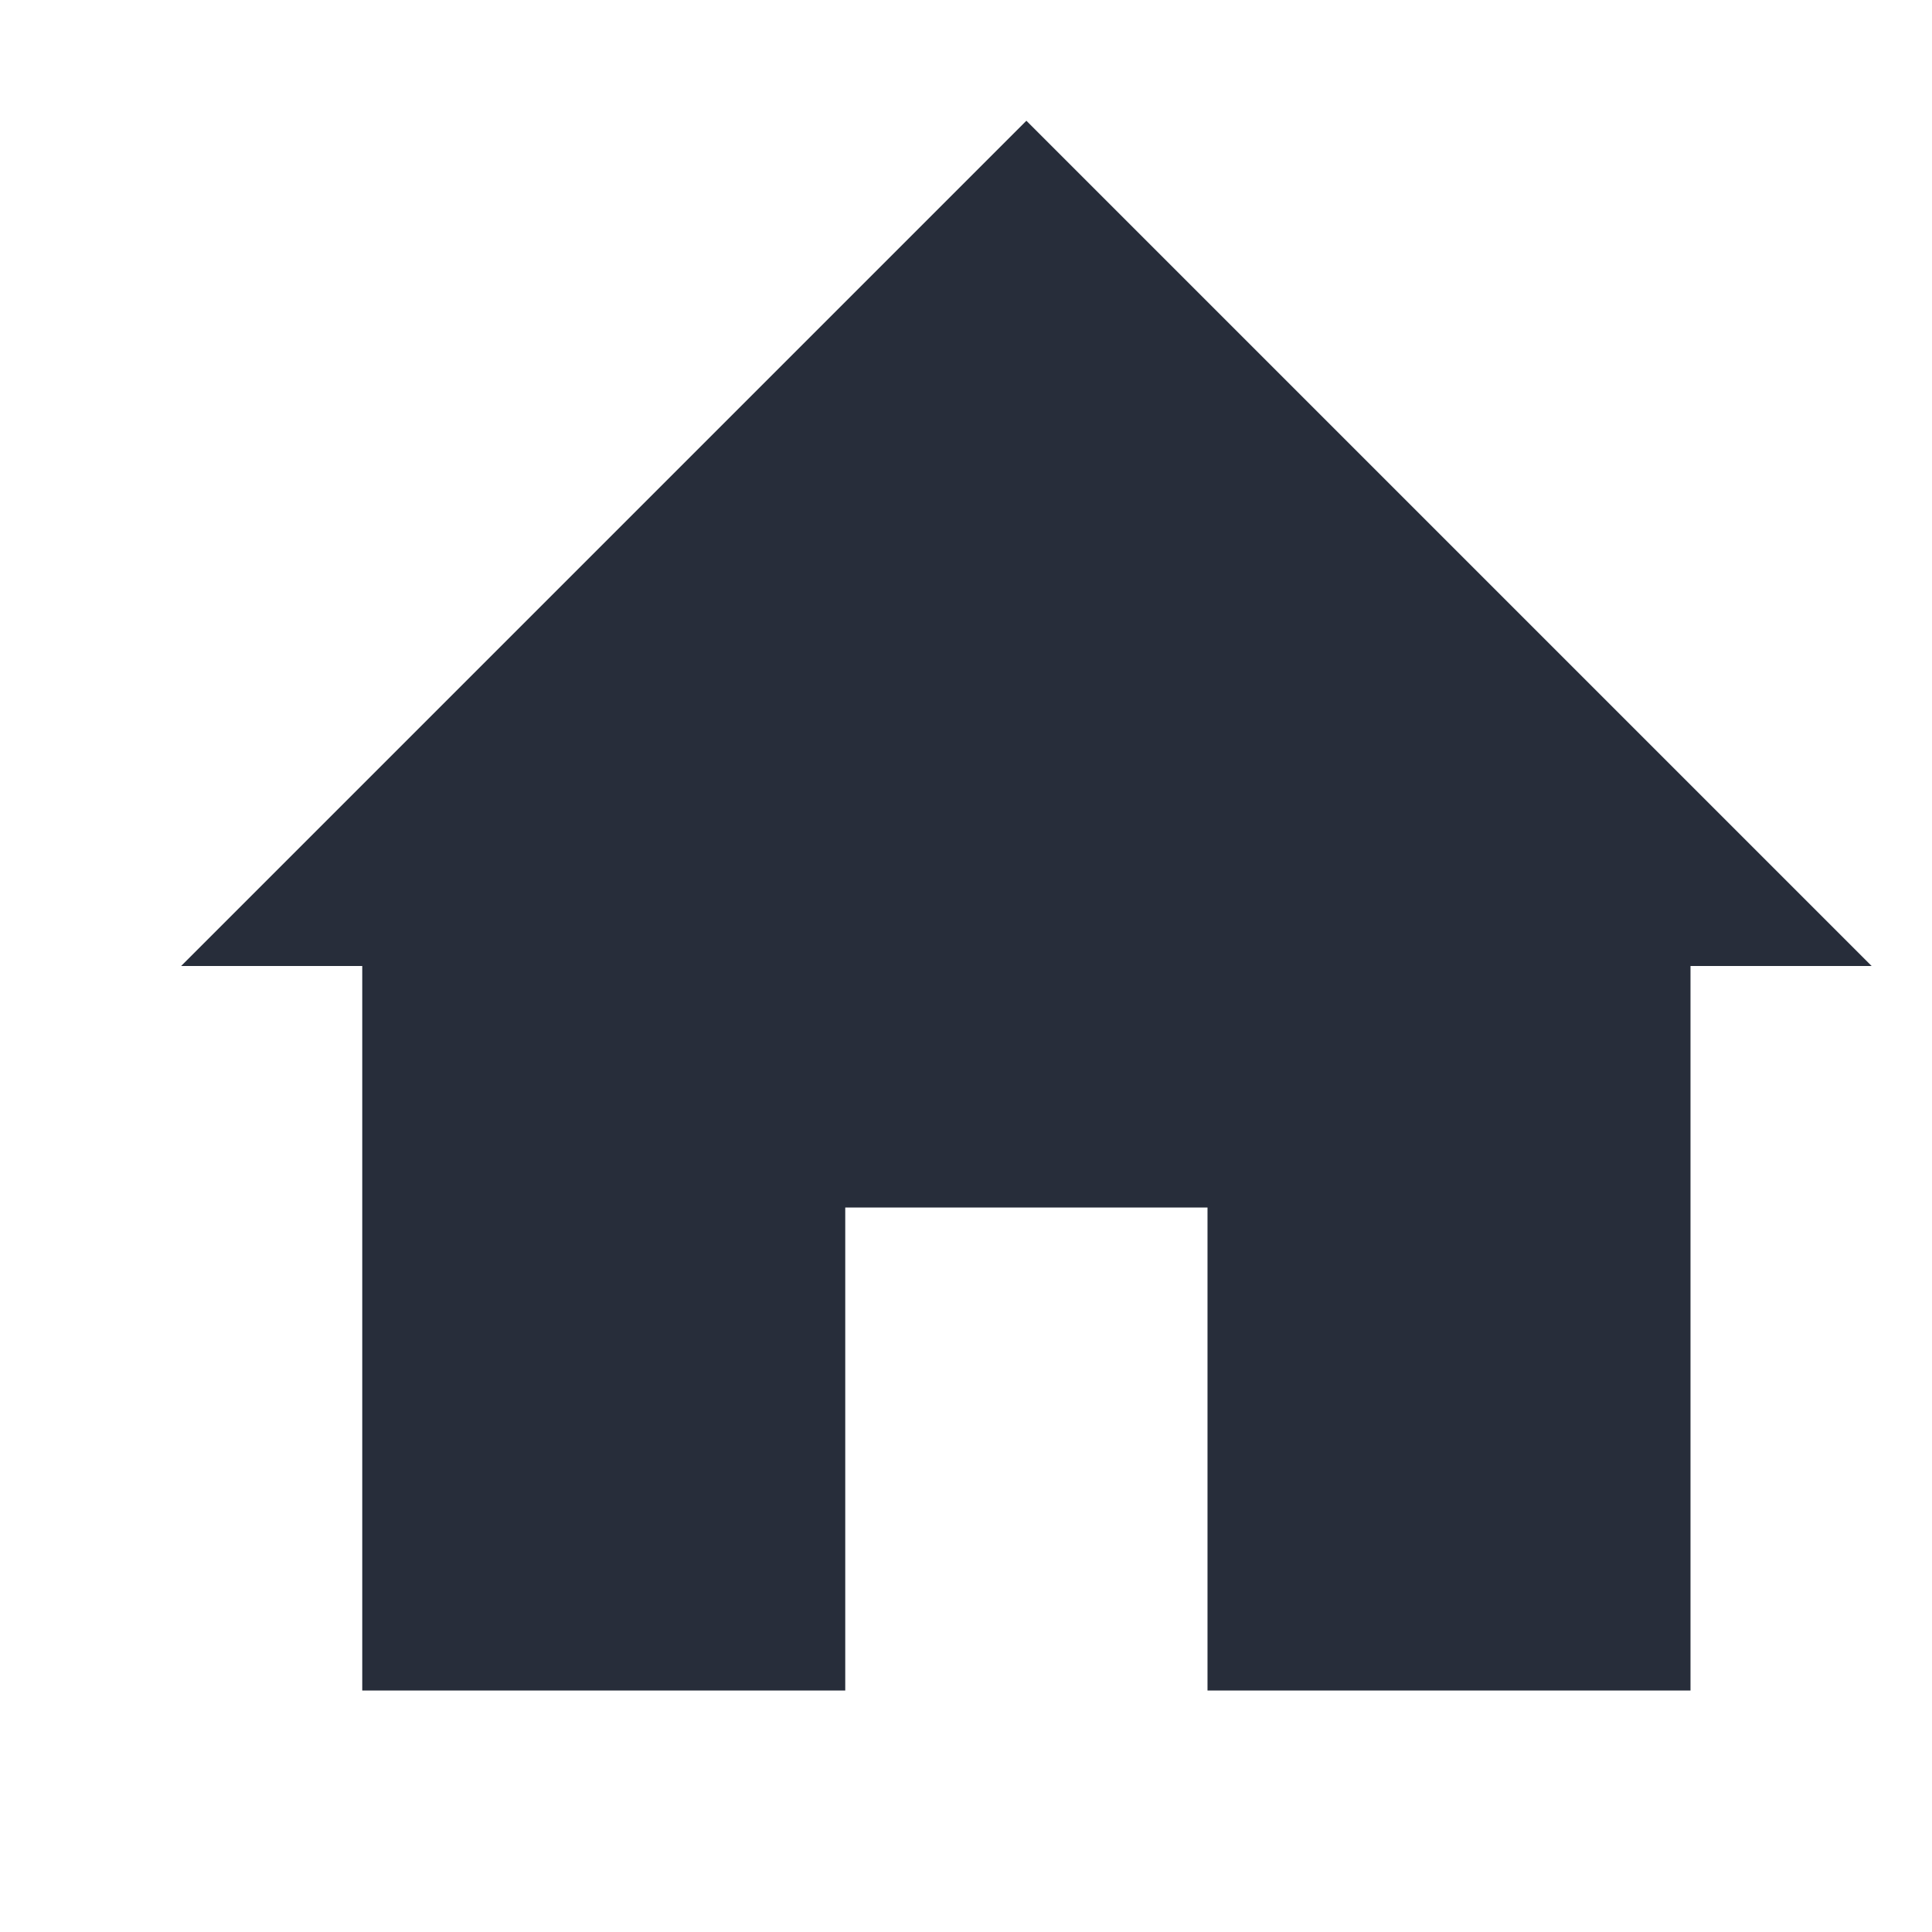
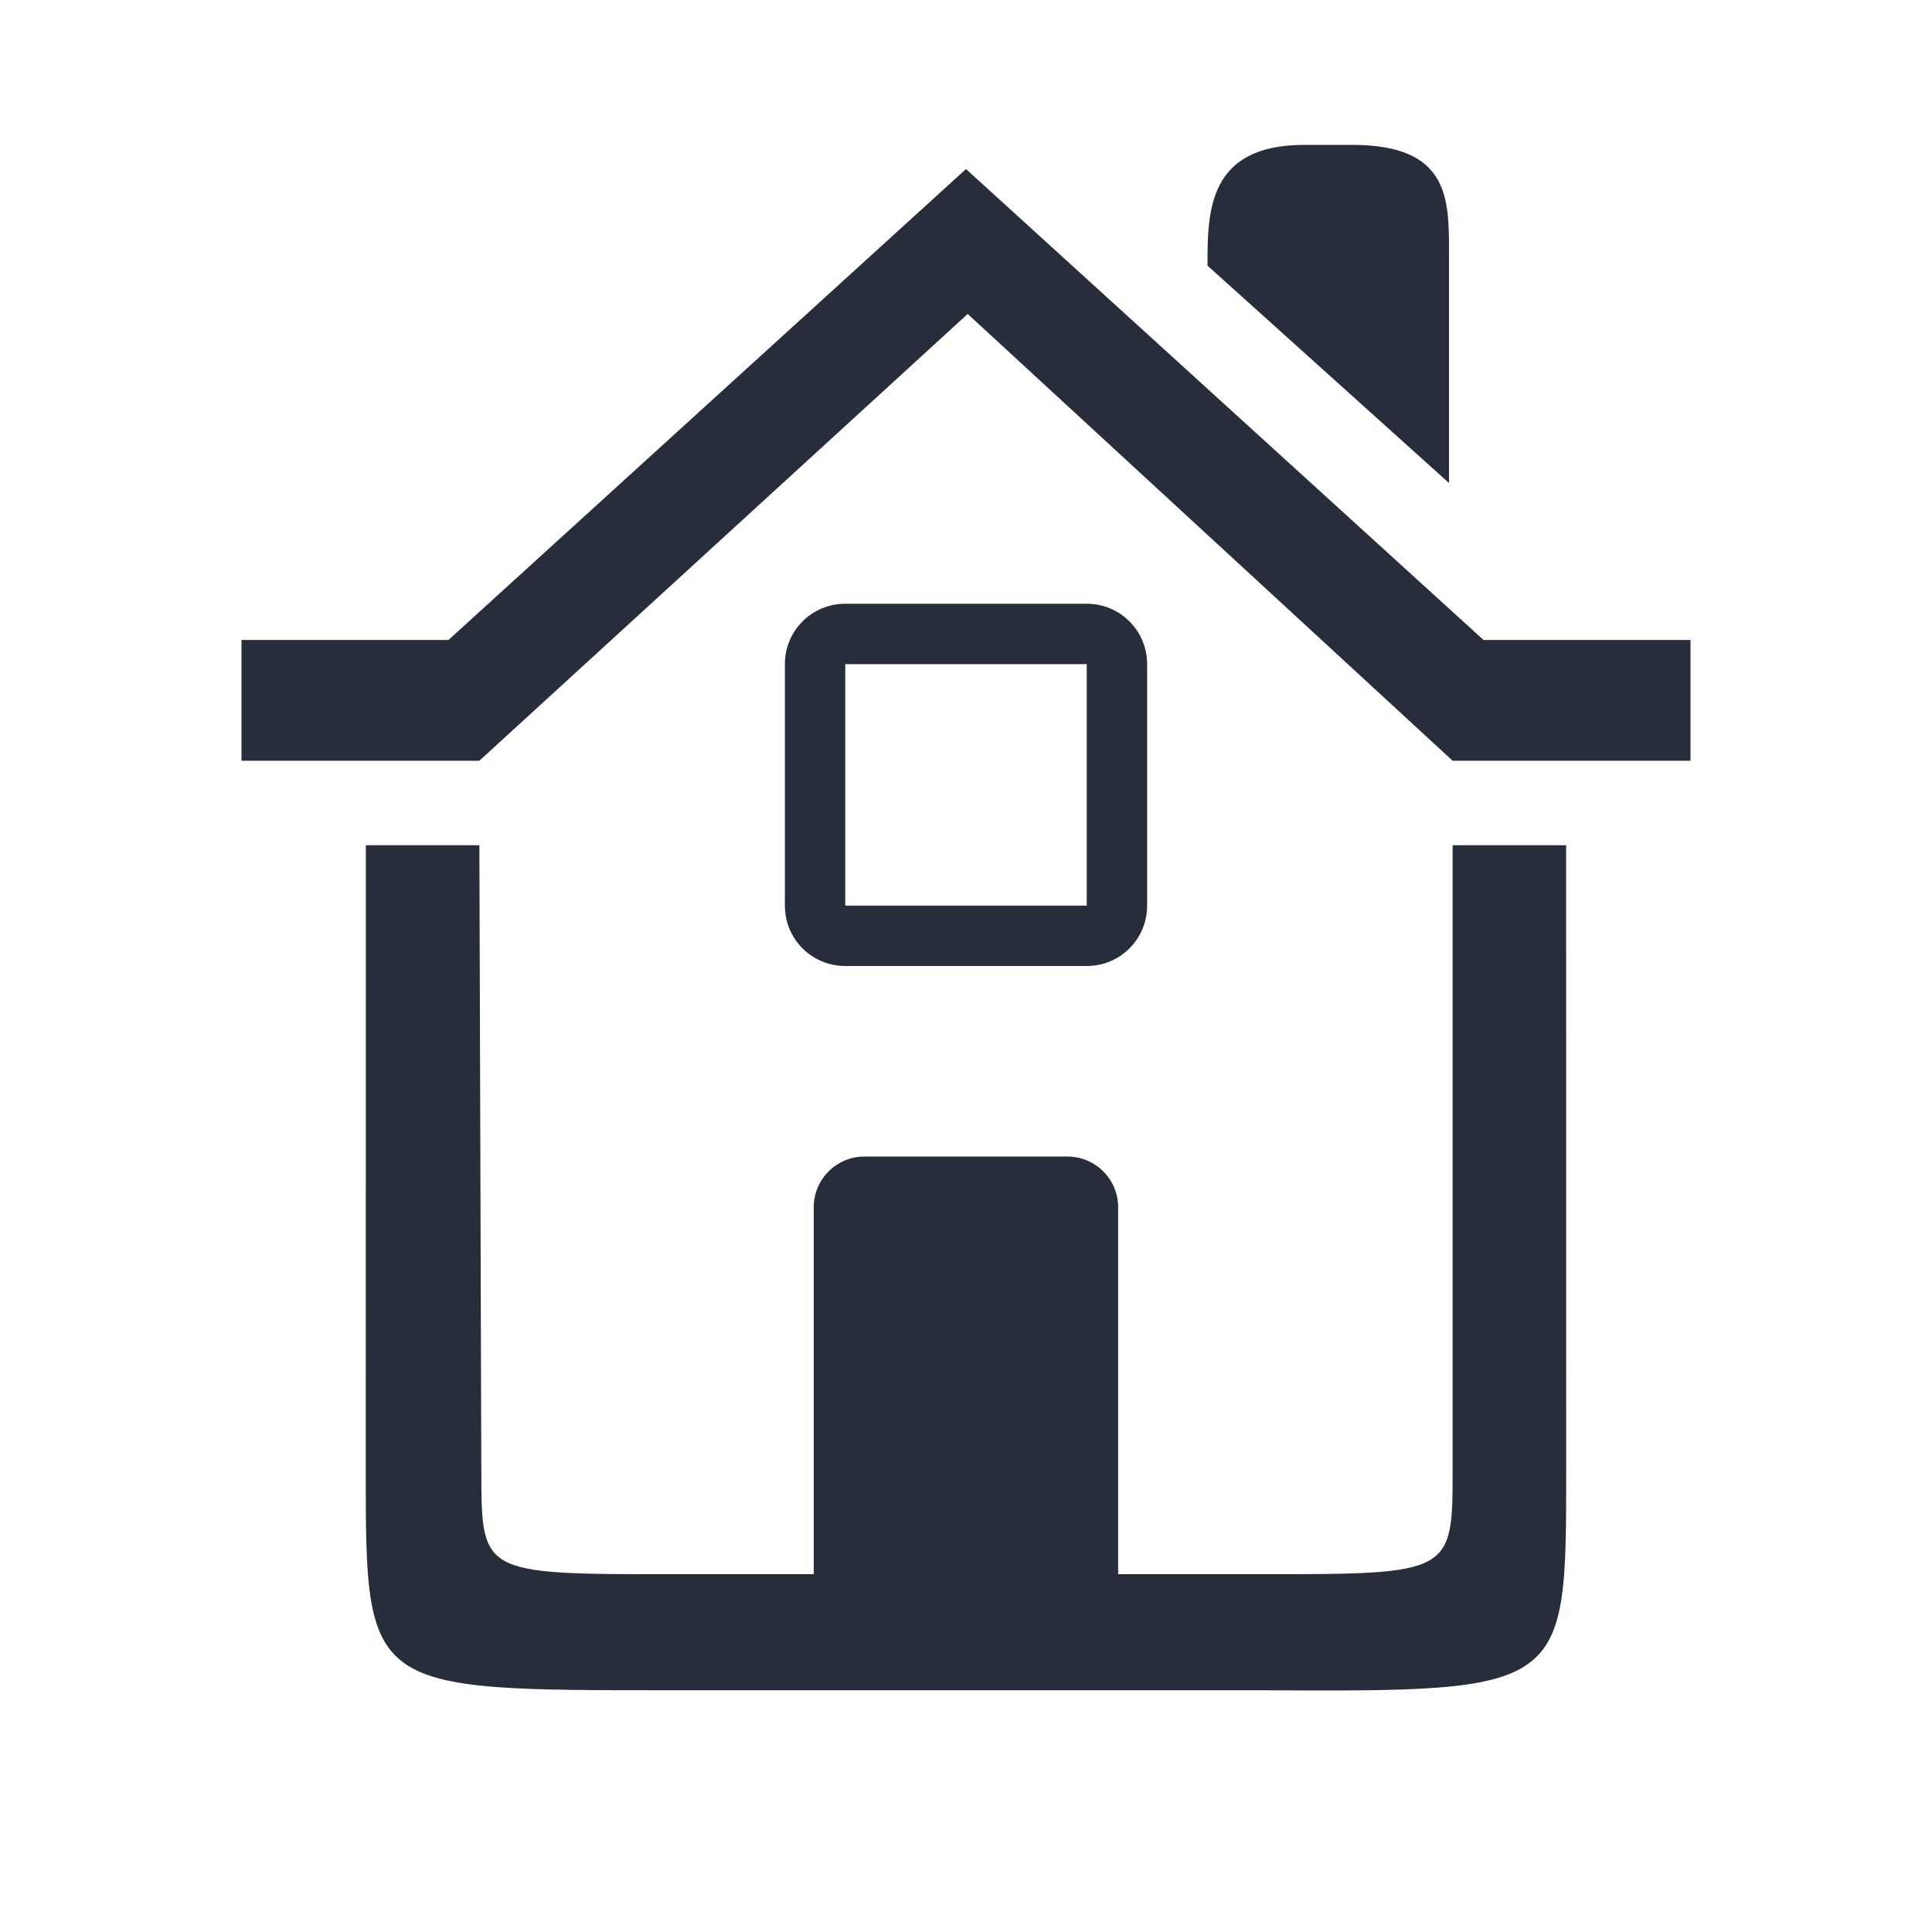
- <svg xmlns="http://www.w3.org/2000/svg" width="16" height="16" viewBox="0 0 16 16" version="1.1" id="svg8">
-   <defs id="defs3">
-     <style id="current-color-scheme" type="text/css">
-    .ColorScheme-Text { color:#dfdfdf; } .ColorScheme-Highlight { color:#4285f4; }
-   </style>
-   </defs>
-   <g id="layer1" transform="translate(-465,-187)">
-     <path style="color:#dfdfdf;fill:#272d3a;fill-opacity:1" class="ColorScheme-Text" d="m 466.5,195 h 1.5 v 6 h 4 v -4 h 3 v 4 h 4 v -6 h 1.5 l -7,-7 z" id="path5" />
-   </g>
+ <svg xmlns="http://www.w3.org/2000/svg" width="16px" height="16px" viewBox="0 0 16 16" version="1.1">
+   <rect style="fill:#272d3a;fill-opacity:1;stroke:none;stroke-width:0;stroke-linecap:round;stroke-linejoin:round;stroke-miterlimit:4;stroke-dasharray:none;stroke-opacity:1" width="2.521" height="4.412" x="6.739" y="9.578" rx="0.42" />
+   <path style="fill:#272d3a;fill-opacity:1;stroke:none;stroke-width:0;stroke-linecap:round;stroke-linejoin:round;stroke-miterlimit:4;stroke-dasharray:none;stroke-opacity:1" d="M 7,5 C 6.723,5 6.5,5.223 6.5,5.5 V 7.5 C 6.5,7.777 6.723,8 7,8 H 9 C 9.277,8 9.5,7.777 9.5,7.5 V 5.5 C 9.5,5.223 9.277,5 9,5 Z m 0,0.5 H 9 V 7.5 H 7 Z" />
+   <path style="fill:#272d3a;fill-opacity:1;stroke:none;stroke-width:0;stroke-linecap:butt;stroke-linejoin:miter;stroke-miterlimit:4;stroke-dasharray:none;stroke-opacity:1" d="m 10.418,13.037 c 1.612,0 1.612,0 1.612,-0.871 L 12.03,7 h 0.94 l 4.27e-4,5.194 c 1.49e-4,1.817 0,1.817 -2.553,1.804 H 5.582 c -2.553,0 -2.553,0.013 -2.553,-1.832 L 3.03,7 h 0.94 l 0.016,5.166 c 0.003,0.871 -0.016,0.871 1.596,0.871 z" />
+   <path style="fill:#272d3a;fill-opacity:1;stroke:none;stroke-width:0;stroke-linecap:butt;stroke-linejoin:miter;stroke-miterlimit:4;stroke-dasharray:none;stroke-opacity:1" d="M 10,2.2 12,4 12,2.085 C 12,1.643 12,1.2 11.2,1.2 h -0.4 c -0.8,0 -0.8,0.557 -0.8,1 z" />
+   <path style="fill:#272d3a;fill-opacity:1;stroke:none;stroke-width:0;stroke-linecap:butt;stroke-linejoin:miter;stroke-miterlimit:4;stroke-dasharray:none;stroke-opacity:1" d="M 2,6.3 H 3.97 L 8.014,2.6 12.03,6.3 H 14 v -1 H 12.286 L 8,1.4 3.714,5.3 H 2 Z" />
</svg>
